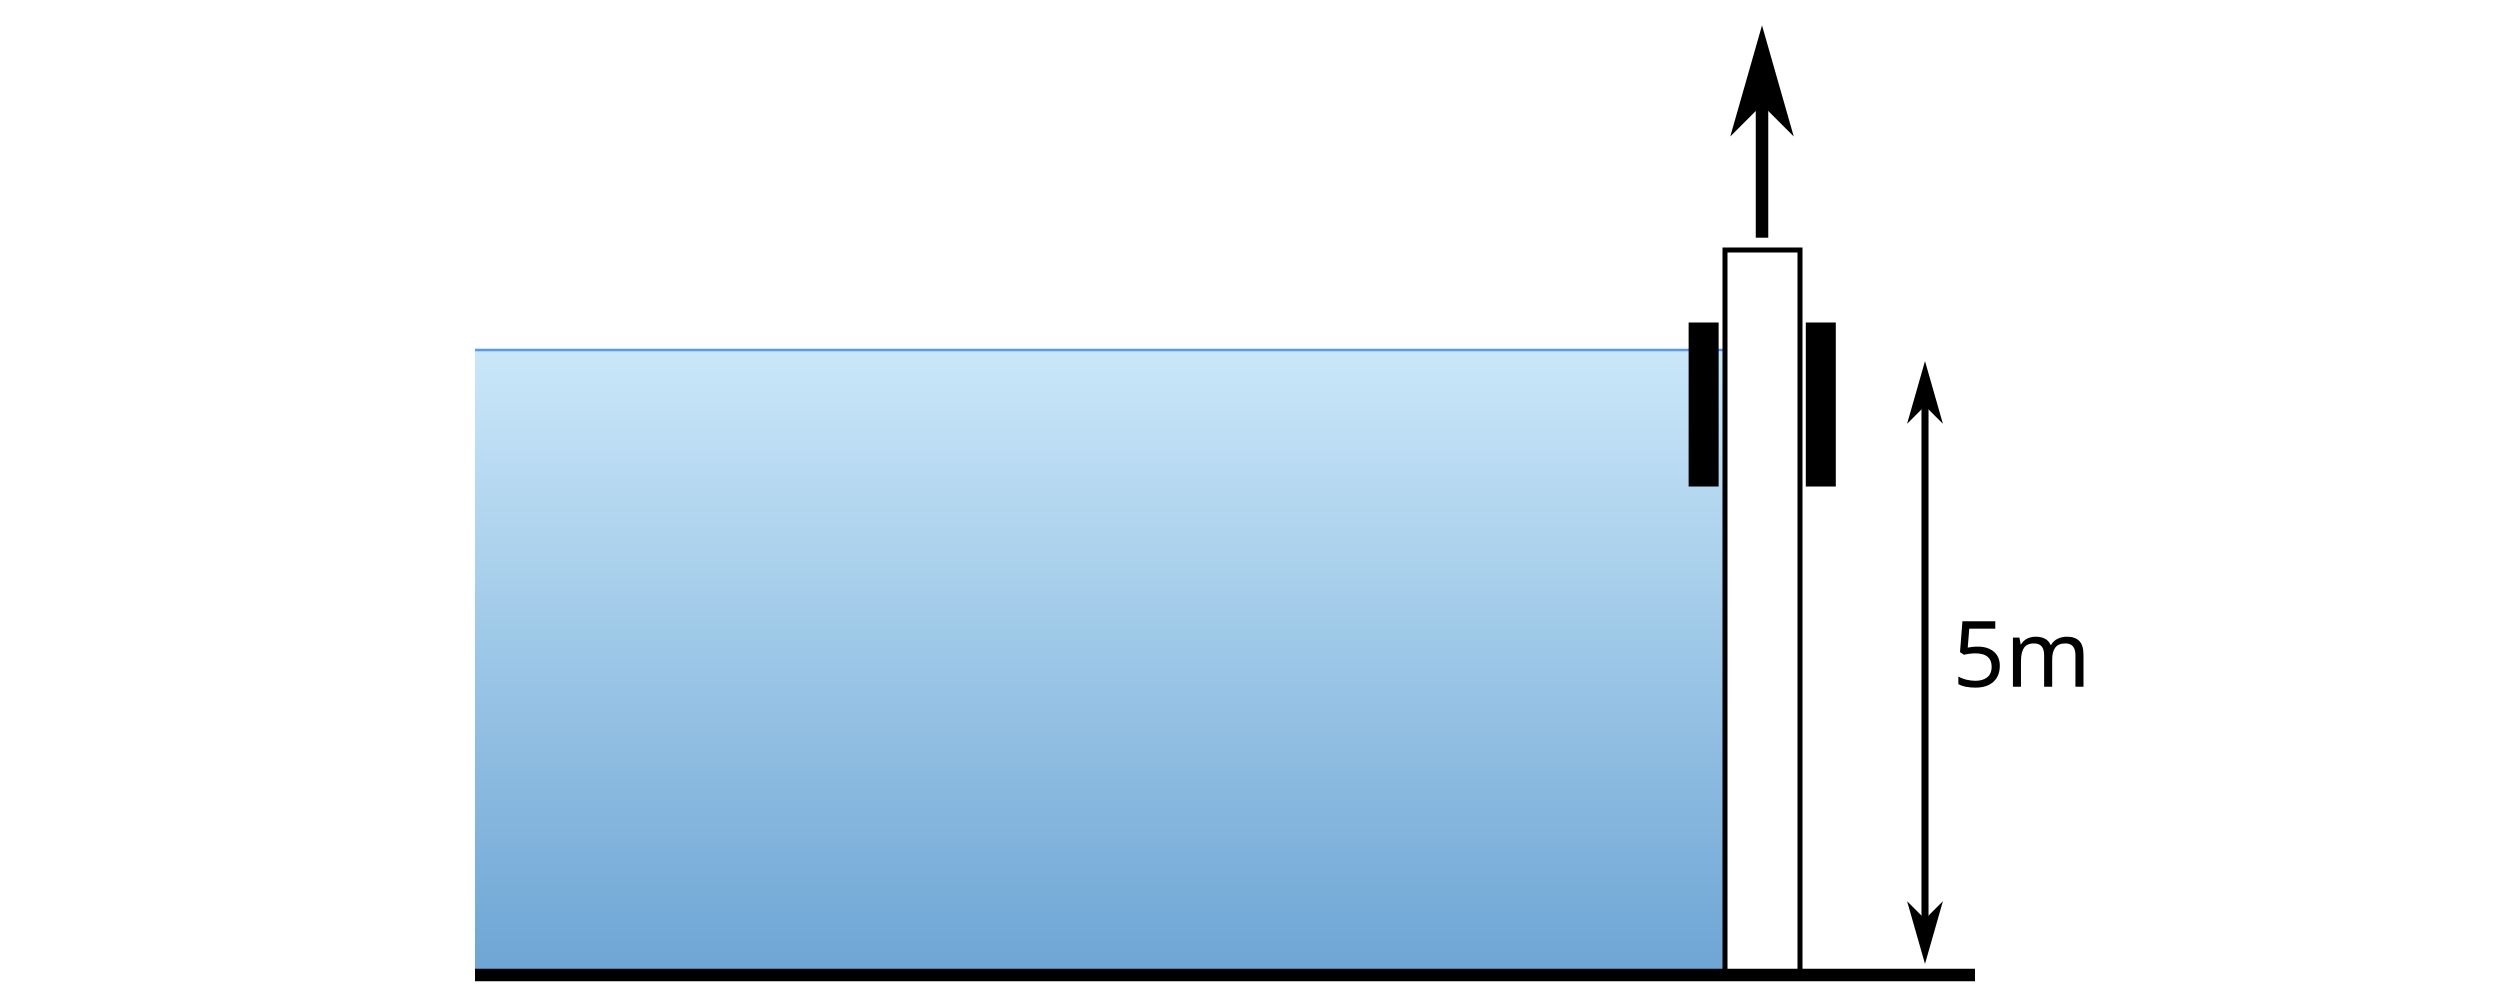
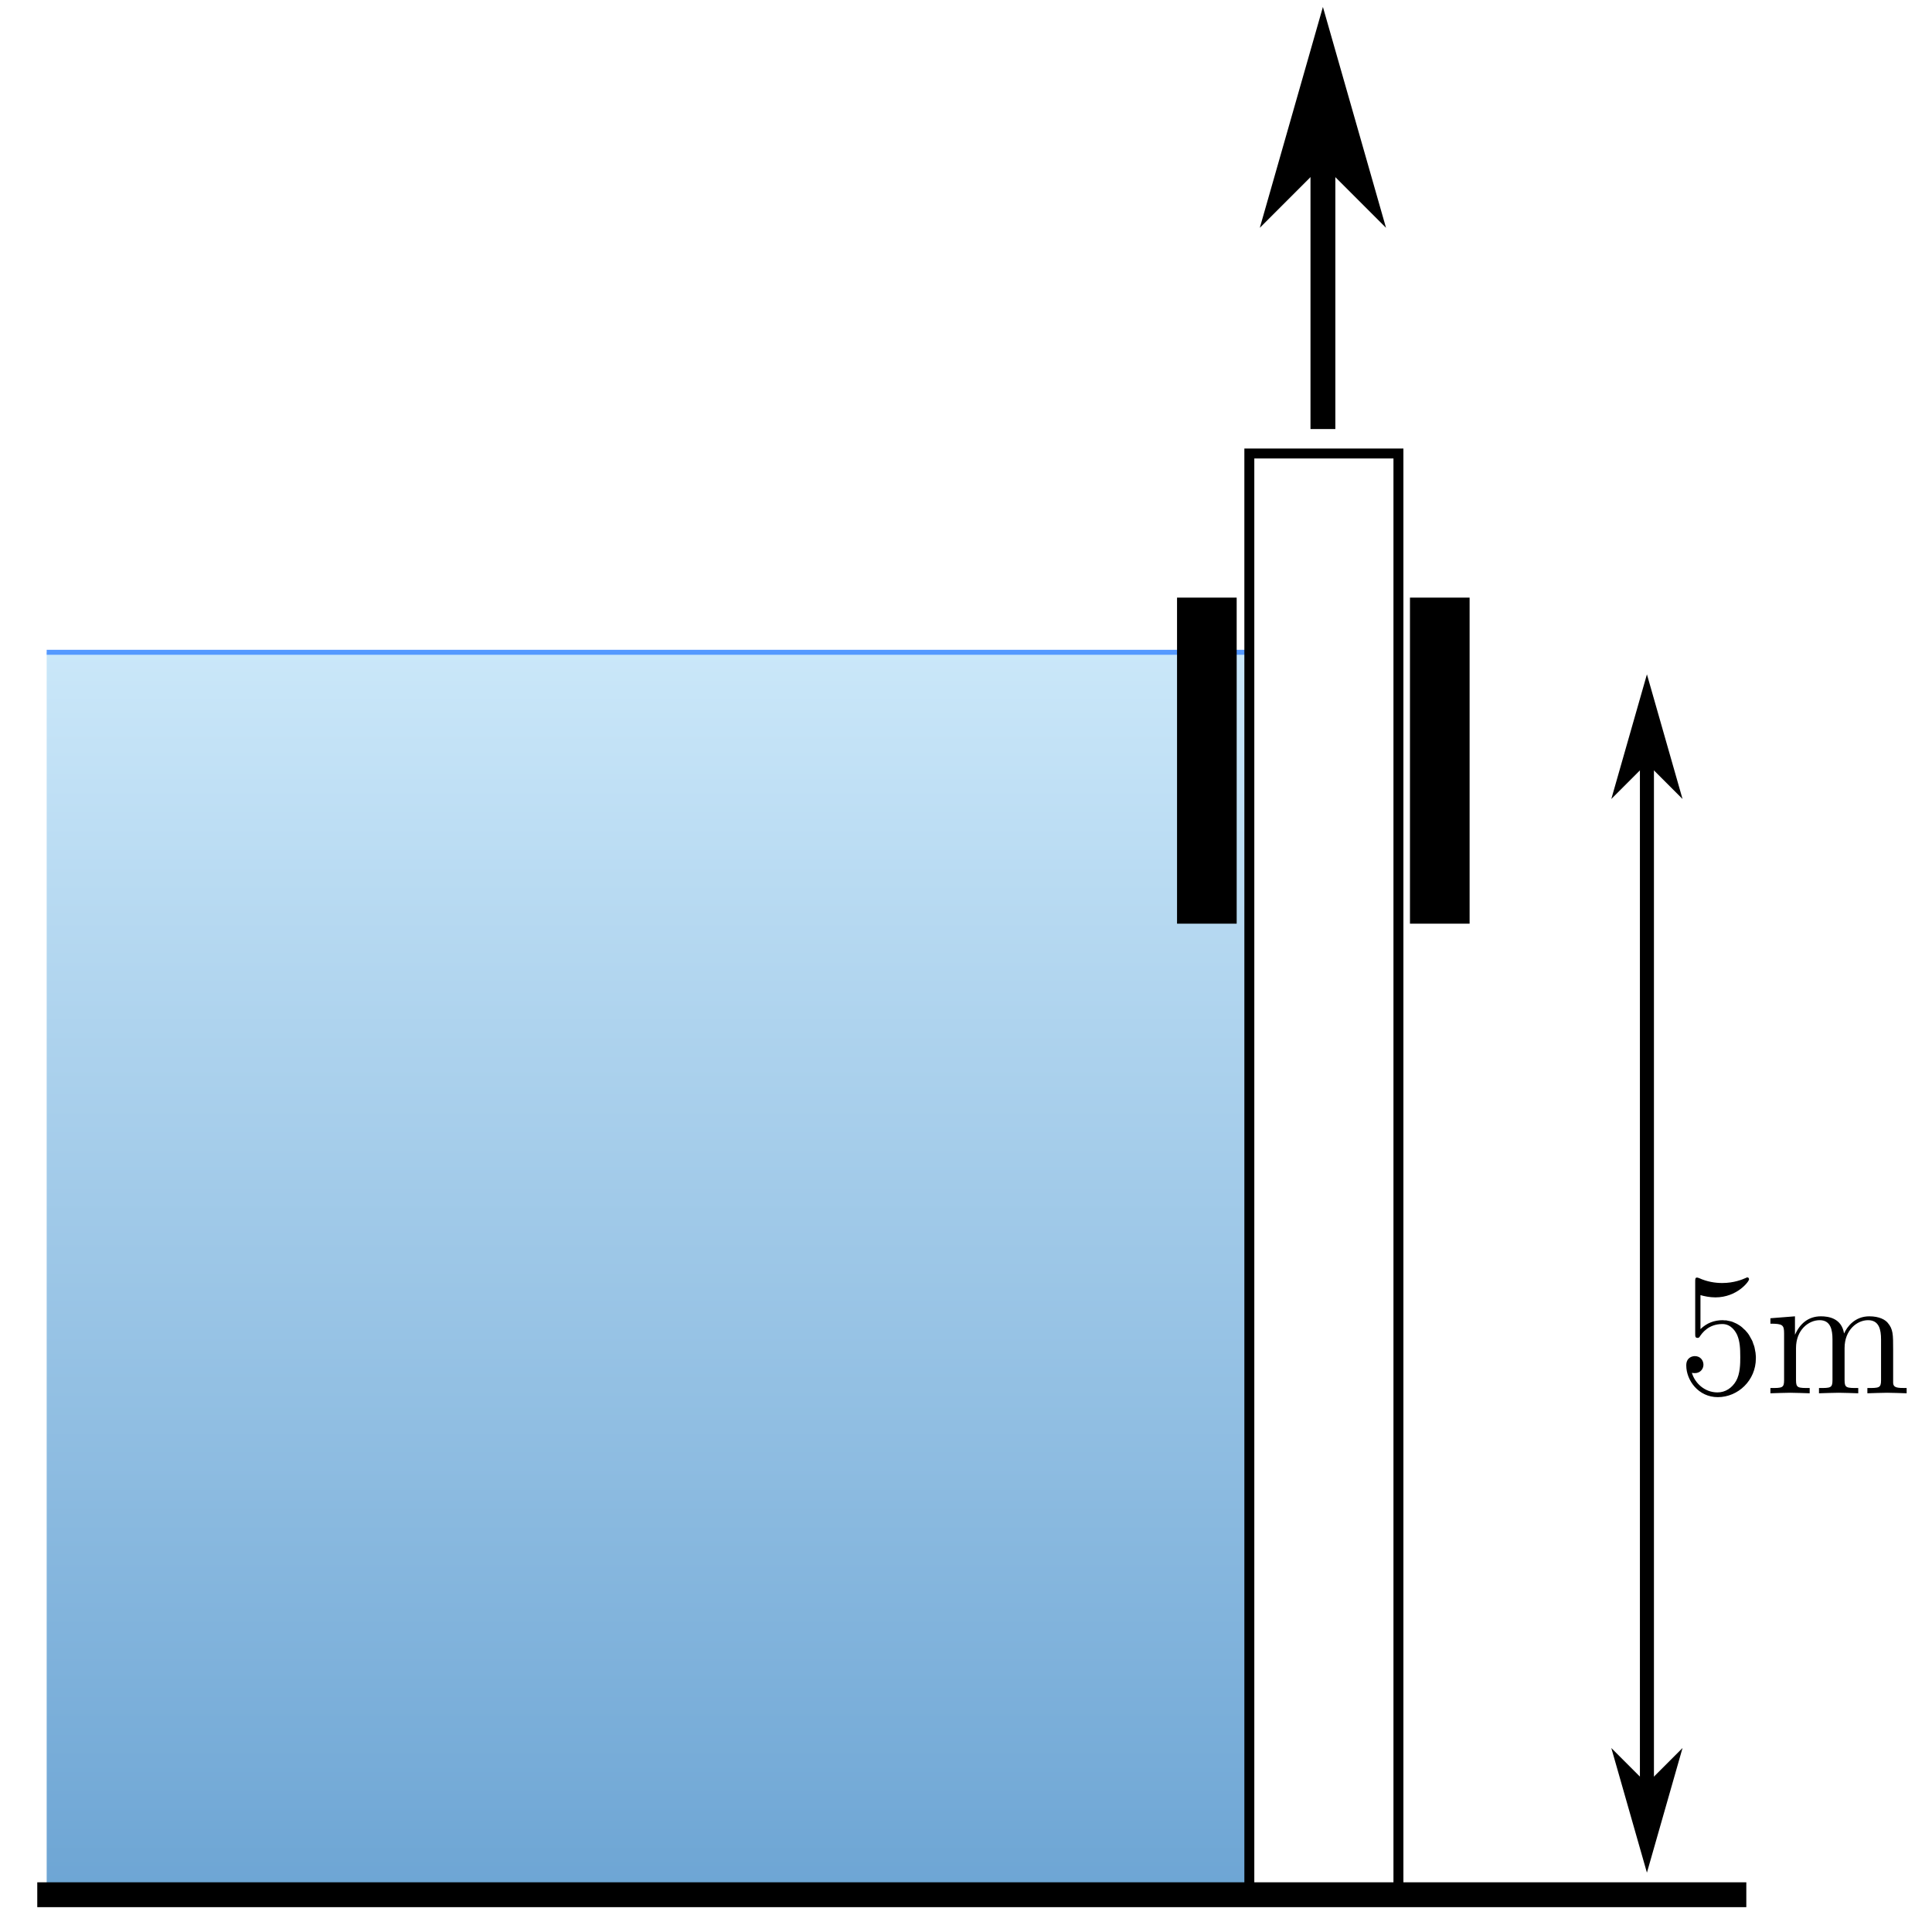
- <svg xmlns="http://www.w3.org/2000/svg" xmlns:xlink="http://www.w3.org/1999/xlink" width="354.331" height="141.732" id="svg3041" version="1.1">
+ <svg xmlns="http://www.w3.org/2000/svg" xmlns:ns2="http://www.iki.fi/pav/software/textext/" xmlns:xlink="http://www.w3.org/1999/xlink" width="137.71" height="137.746" id="svg3041" version="1.1">
  <defs id="defs3043">
-     <marker orient="auto" refY="0" refX="0" id="Arrow1Mstart" style="overflow:visible">
-       <path id="path3776" d="M 0,0 5,-5 -12.5,0 5,5 0,0 z" style="fill-rule:evenodd;stroke:#000000;stroke-width:1pt;marker-start:none" transform="matrix(0.4,0,0,0.4,4,0)" />
+     <marker style="overflow:visible" id="Arrow1Mstart" refX="0" refY="0" orient="auto">
+       <path transform="matrix(0.4,0,0,0.4,4,0)" style="fill-rule:evenodd;stroke:#000000;stroke-width:1pt;marker-start:none" d="M 0,0 5,-5 -12.5,0 5,5 0,0 z" id="path3776" />
    </marker>
-     <marker orient="auto" refY="0" refX="0" id="Arrow1Mend" style="overflow:visible">
-       <path id="path3779" d="M 0,0 5,-5 -12.5,0 5,5 0,0 z" style="fill-rule:evenodd;stroke:#000000;stroke-width:1pt;marker-start:none" transform="matrix(-0.4,0,0,-0.4,-4,0)" />
+     <marker style="overflow:visible" id="Arrow1Mend" refX="0" refY="0" orient="auto">
+       <path transform="matrix(-0.4,0,0,-0.4,-4,0)" style="fill-rule:evenodd;stroke:#000000;stroke-width:1pt;marker-start:none" d="M 0,0 5,-5 -12.5,0 5,5 0,0 z" id="path3779" />
    </marker>
-     <linearGradient xlink:href="#linearGradient7587" id="linearGradient8967" gradientUnits="userSpaceOnUse" gradientTransform="matrix(1.25,0,0,1.086957,22.14568,671.3796)" spreadMethod="pad" x1="124.016" y1="347.244" x2="124.016" y2="265.748" />
+     <linearGradient y2="265.748" x2="124.016" y1="347.244" x1="124.016" spreadMethod="pad" gradientTransform="matrix(1.25,0,0,1.086957,22.14568,671.3796)" gradientUnits="userSpaceOnUse" id="linearGradient8967" xlink:href="#linearGradient7587" />
    <linearGradient id="linearGradient7587">
-       <stop style="stop-color:#6da5d4;stop-opacity:1;" offset="0" id="stop7595" />
-       <stop id="stop7591" offset="1" style="stop-color:#cae7f9;stop-opacity:1;" />
+       <stop id="stop7595" offset="0" style="stop-color:#6da5d4;stop-opacity:1;" />
+       <stop style="stop-color:#cae7f9;stop-opacity:1;" offset="1" id="stop7591" />
    </linearGradient>
-     <linearGradient y2="265.748" x2="124.016" y1="347.244" x1="124.016" spreadMethod="pad" gradientTransform="matrix(1.25,0,0,1.086957,0.885822,671.3795)" gradientUnits="userSpaceOnUse" id="linearGradient4845" xlink:href="#linearGradient7587" />
+     <linearGradient xlink:href="#linearGradient7587" id="linearGradient4845" gradientUnits="userSpaceOnUse" gradientTransform="matrix(0.6049895,0,0,1.086957,126.5867,671.3795)" spreadMethod="pad" x1="124.016" y1="347.244" x2="124.016" y2="265.748" />
  </defs>
-   <g id="layer1" transform="translate(0,-910.6299)">
-     <rect y="960.236" x="67.323" height="88.583" width="177.165" id="rect7585" style="fill:url(#linearGradient4845);fill-opacity:1;fill-rule:nonzero;stroke:none" />
-     <path style="fill:none;stroke:#5599ff;stroke-width:0.354;stroke-linecap:butt;stroke-linejoin:miter;stroke-miterlimit:4;stroke-opacity:1;stroke-dasharray:none" d="m 67.323,960.236 177.165,0" id="path7583" />
-     <path style="fill:none;stroke:#000000;stroke-width:1.772;stroke-linecap:butt;stroke-linejoin:miter;stroke-miterlimit:4;stroke-opacity:1;stroke-dasharray:none" d="m 67.323,1048.819 212.598,0" id="path7073" />
-     <rect style="fill:none;stroke:#000000;stroke-width:0.709;stroke-linecap:square;stroke-linejoin:miter;stroke-miterlimit:4;stroke-opacity:1;stroke-dasharray:none;stroke-dashoffset:0" id="rect4925" width="10.63" height="102.756" x="244.488" y="946.063" />
-     <rect style="fill:#000000;stroke:#000000;stroke-width:0.709;stroke-linecap:square;stroke-linejoin:miter;stroke-miterlimit:4;stroke-opacity:1;stroke-dasharray:none;stroke-dashoffset:0" id="rect4927" width="3.543" height="22.538" x="256.295" y="956.693" />
-     <rect y="956.693" x="239.688" height="22.538" width="3.543" id="rect4929" style="fill:#000000;stroke:#000000;stroke-width:0.709;stroke-linecap:square;stroke-linejoin:miter;stroke-miterlimit:4;stroke-opacity:1;stroke-dasharray:none;stroke-dashoffset:0" />
-     <path style="fill:none;stroke:#000000;stroke-width:1.772;stroke-linecap:butt;stroke-linejoin:miter;stroke-miterlimit:4;stroke-opacity:1;stroke-dasharray:none;marker-end:url(#Arrow1Mend)" d="m 249.734,944.32 0,-26.603" id="path4931" />
-     <path style="fill:none;stroke:#000000;stroke-width:1px;stroke-linecap:butt;stroke-linejoin:miter;stroke-opacity:1;marker-start:url(#Arrow1Mstart);marker-end:url(#Arrow1Mend)" d="m 272.835,963.779 0,81.496" id="path5625" />
-     <text xml:space="preserve" style="font-size:13px;font-style:normal;font-variant:normal;font-weight:normal;font-stretch:normal;line-height:125%;letter-spacing:0px;word-spacing:0px;fill:#000000;fill-opacity:1;stroke:none;font-family:J;-inkscape-font-specification:J" x="276.749" y="1007.964" id="text5997">
-       <tspan id="tspan5999" x="276.749" y="1007.964">5m</tspan>
-     </text>
+   <g transform="translate(-155.4139,-913.7302)" id="layer1">
+     <rect style="fill:url(#linearGradient4845);fill-opacity:1;fill-rule:nonzero;stroke:none" id="rect7585" width="85.747" height="88.583" x="158.742" y="960.236" />
+     <path id="path7583" d="m 158.742,960.236 85.747,0" style="fill:none;stroke:#5599ff;stroke-width:0.354;stroke-linecap:butt;stroke-linejoin:miter;stroke-miterlimit:4;stroke-opacity:1;stroke-dasharray:none" />
+     <path id="path7073" d="m 158.071,1048.819 121.85,0" style="fill:none;stroke:#000000;stroke-width:1.772;stroke-linecap:butt;stroke-linejoin:miter;stroke-miterlimit:4;stroke-opacity:1;stroke-dasharray:none" />
+     <rect y="946.063" x="244.488" height="102.756" width="10.63" id="rect4925" style="fill:none;stroke:#000000;stroke-width:0.709;stroke-linecap:square;stroke-linejoin:miter;stroke-miterlimit:4;stroke-opacity:1;stroke-dasharray:none;stroke-dashoffset:0" />
+     <rect y="956.693" x="256.295" height="22.538" width="3.543" id="rect4927" style="fill:#000000;stroke:#000000;stroke-width:0.709;stroke-linecap:square;stroke-linejoin:miter;stroke-miterlimit:4;stroke-opacity:1;stroke-dasharray:none;stroke-dashoffset:0" />
+     <rect style="fill:#000000;stroke:#000000;stroke-width:0.709;stroke-linecap:square;stroke-linejoin:miter;stroke-miterlimit:4;stroke-opacity:1;stroke-dasharray:none;stroke-dashoffset:0" id="rect4929" width="3.543" height="22.538" x="239.688" y="956.693" />
+     <path id="path4931" d="m 249.734,944.32 0,-26.603" style="fill:none;stroke:#000000;stroke-width:1.772;stroke-linecap:butt;stroke-linejoin:miter;stroke-miterlimit:4;stroke-opacity:1;stroke-dasharray:none;marker-end:url(#Arrow1Mend)" />
+     <path id="path5625" d="m 272.835,963.779 0,81.496" style="fill:none;stroke:#000000;stroke-width:1px;stroke-linecap:butt;stroke-linejoin:miter;stroke-opacity:1;marker-start:url(#Arrow1Mstart);marker-end:url(#Arrow1Mend)" />
+     <g ns2:preamble="" ns2:text="5m" word-spacing="normal" letter-spacing="normal" font-size-adjust="none" font-stretch="normal" font-weight="normal" font-variant="normal" font-style="normal" stroke-miterlimit="10.433" xml:space="preserve" transform="matrix(1.25,0,0,-1.25,-4.272933,1896.98)" id="content" style="font-style:normal;font-variant:normal;font-weight:normal;font-stretch:normal;letter-spacing:normal;word-spacing:normal;text-anchor:start;fill:none;stroke:#000000;stroke-linecap:butt;stroke-linejoin:miter;stroke-miterlimit:10.433;stroke-opacity:1;stroke-dasharray:none;stroke-dashoffset:0">
+       <path id="path3028" d="m 227.9,709.12 0,0.11 -0.01,0.11 -0.01,0.11 -0.02,0.1 -0.02,0.11 -0.02,0.1 -0.03,0.1 -0.04,0.1 -0.03,0.1 -0.04,0.09 -0.05,0.09 -0.05,0.09 -0.05,0.09 -0.05,0.08 -0.06,0.08 -0.06,0.07 -0.07,0.08 -0.07,0.06 -0.07,0.07 -0.07,0.06 -0.08,0.06 -0.08,0.05 -0.08,0.05 -0.08,0.04 -0.09,0.04 -0.09,0.04 -0.09,0.03 -0.09,0.02 -0.1,0.02 -0.09,0.02 -0.1,0 -0.1,0.01 c -0.48,0 -0.91,-0.16 -1.27,-0.51 v 1.94 c 0.2,-0.06 0.53,-0.13 0.85,-0.13 1.23,0 1.92,0.9 1.92,1.03 0,0.06 -0.03,0.11 -0.1,0.11 -0.01,0 -0.03,0 -0.08,-0.03 -0.2,-0.09 -0.68,-0.29 -1.35,-0.29 -0.4,0 -0.86,0.07 -1.32,0.28 -0.08,0.03 -0.1,0.03 -0.12,0.03 -0.1,0 -0.1,-0.08 -0.1,-0.24 v -2.94 c 0,-0.18 0,-0.26 0.14,-0.26 0.07,0 0.09,0.03 0.13,0.09 0.11,0.16 0.47,0.7 1.28,0.7 0.52,0 0.77,-0.46 0.85,-0.64 0.15,-0.36 0.17,-0.75 0.17,-1.25 0,-0.35 0,-0.94 -0.24,-1.36 -0.23,-0.39 -0.6,-0.65 -1.06,-0.65 -0.73,0 -1.29,0.53 -1.46,1.12 0.03,-0.01 0.06,-0.02 0.17,-0.02 0.32,0 0.49,0.25 0.49,0.48 0,0.24 -0.17,0.49 -0.49,0.49 -0.14,0 -0.49,-0.07 -0.49,-0.53 0,-0.85 0.69,-1.81 1.8,-1.81 1.15,0 2.17,0.95 2.17,2.21 z" style="fill:#000000;stroke-width:0" />
+       <path id="path3030" d="m 229.51,710.54 v -2.66 c 0,-0.45 -0.11,-0.45 -0.78,-0.45 v -0.3 c 0.35,0.01 0.86,0.03 1.13,0.03 0.26,0 0.77,-0.02 1.11,-0.03 v 0.3 c -0.67,0 -0.78,0 -0.78,0.45 v 1.83 c 0,1.03 0.71,1.59 1.35,1.59 0.62,0 0.73,-0.54 0.73,-1.1 v -2.32 c 0,-0.45 -0.11,-0.45 -0.77,-0.45 v -0.3 c 0.35,0.01 0.85,0.03 1.12,0.03 0.26,0 0.78,-0.02 1.12,-0.03 v 0.3 c -0.67,0 -0.78,0 -0.78,0.45 v 1.83 c 0,1.03 0.71,1.59 1.34,1.59 0.63,0 0.74,-0.54 0.74,-1.1 v -2.32 c 0,-0.45 -0.11,-0.45 -0.78,-0.45 v -0.3 c 0.35,0.01 0.86,0.03 1.13,0.03 0.26,0 0.77,-0.02 1.11,-0.03 v 0.3 c -0.51,0 -0.76,0 -0.77,0.3 v 1.9 c 0,0.85 0,1.16 -0.31,1.52 -0.14,0.17 -0.47,0.37 -1.05,0.37 -0.83,0 -1.27,-0.6 -1.44,-0.98 -0.14,0.87 -0.88,0.98 -1.32,0.98 -0.73,0 -1.2,-0.43 -1.48,-1.05 v 1.05 l -1.4,-0.11 v -0.31 c 0.7,0 0.78,-0.07 0.78,-0.56 z" style="fill:#000000;stroke-width:0" />
+     </g>
  </g>
</svg>
